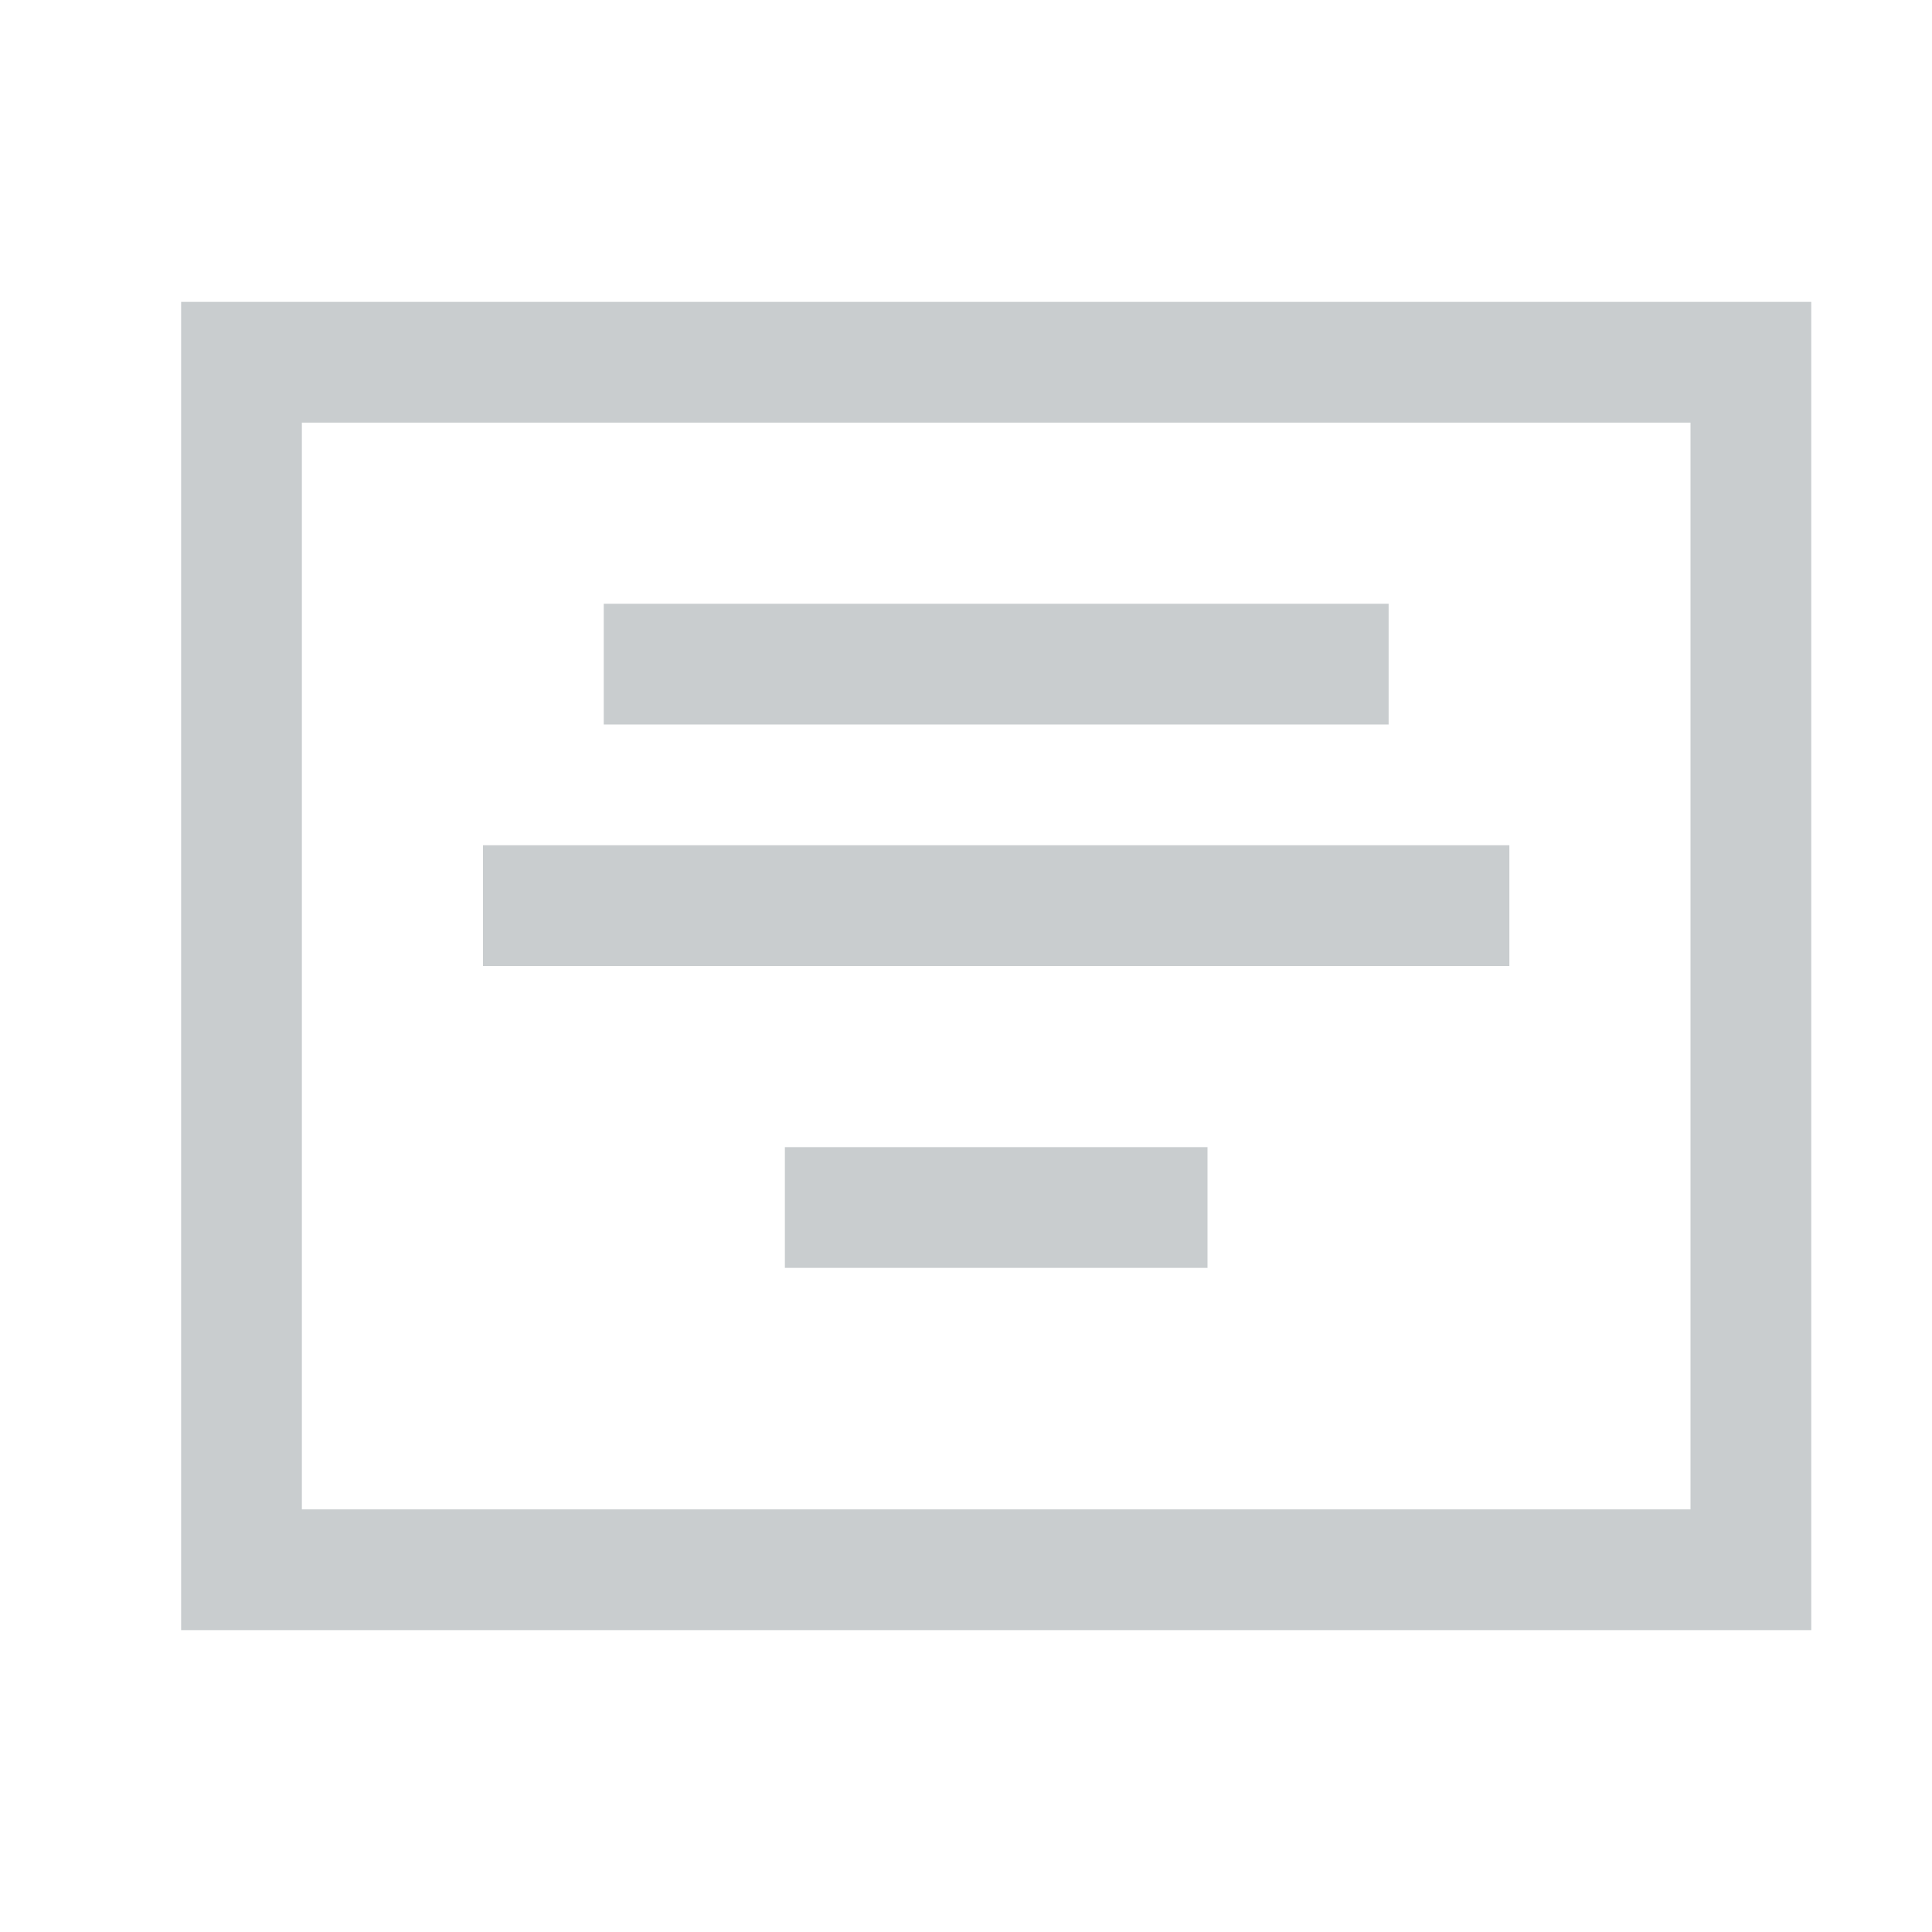
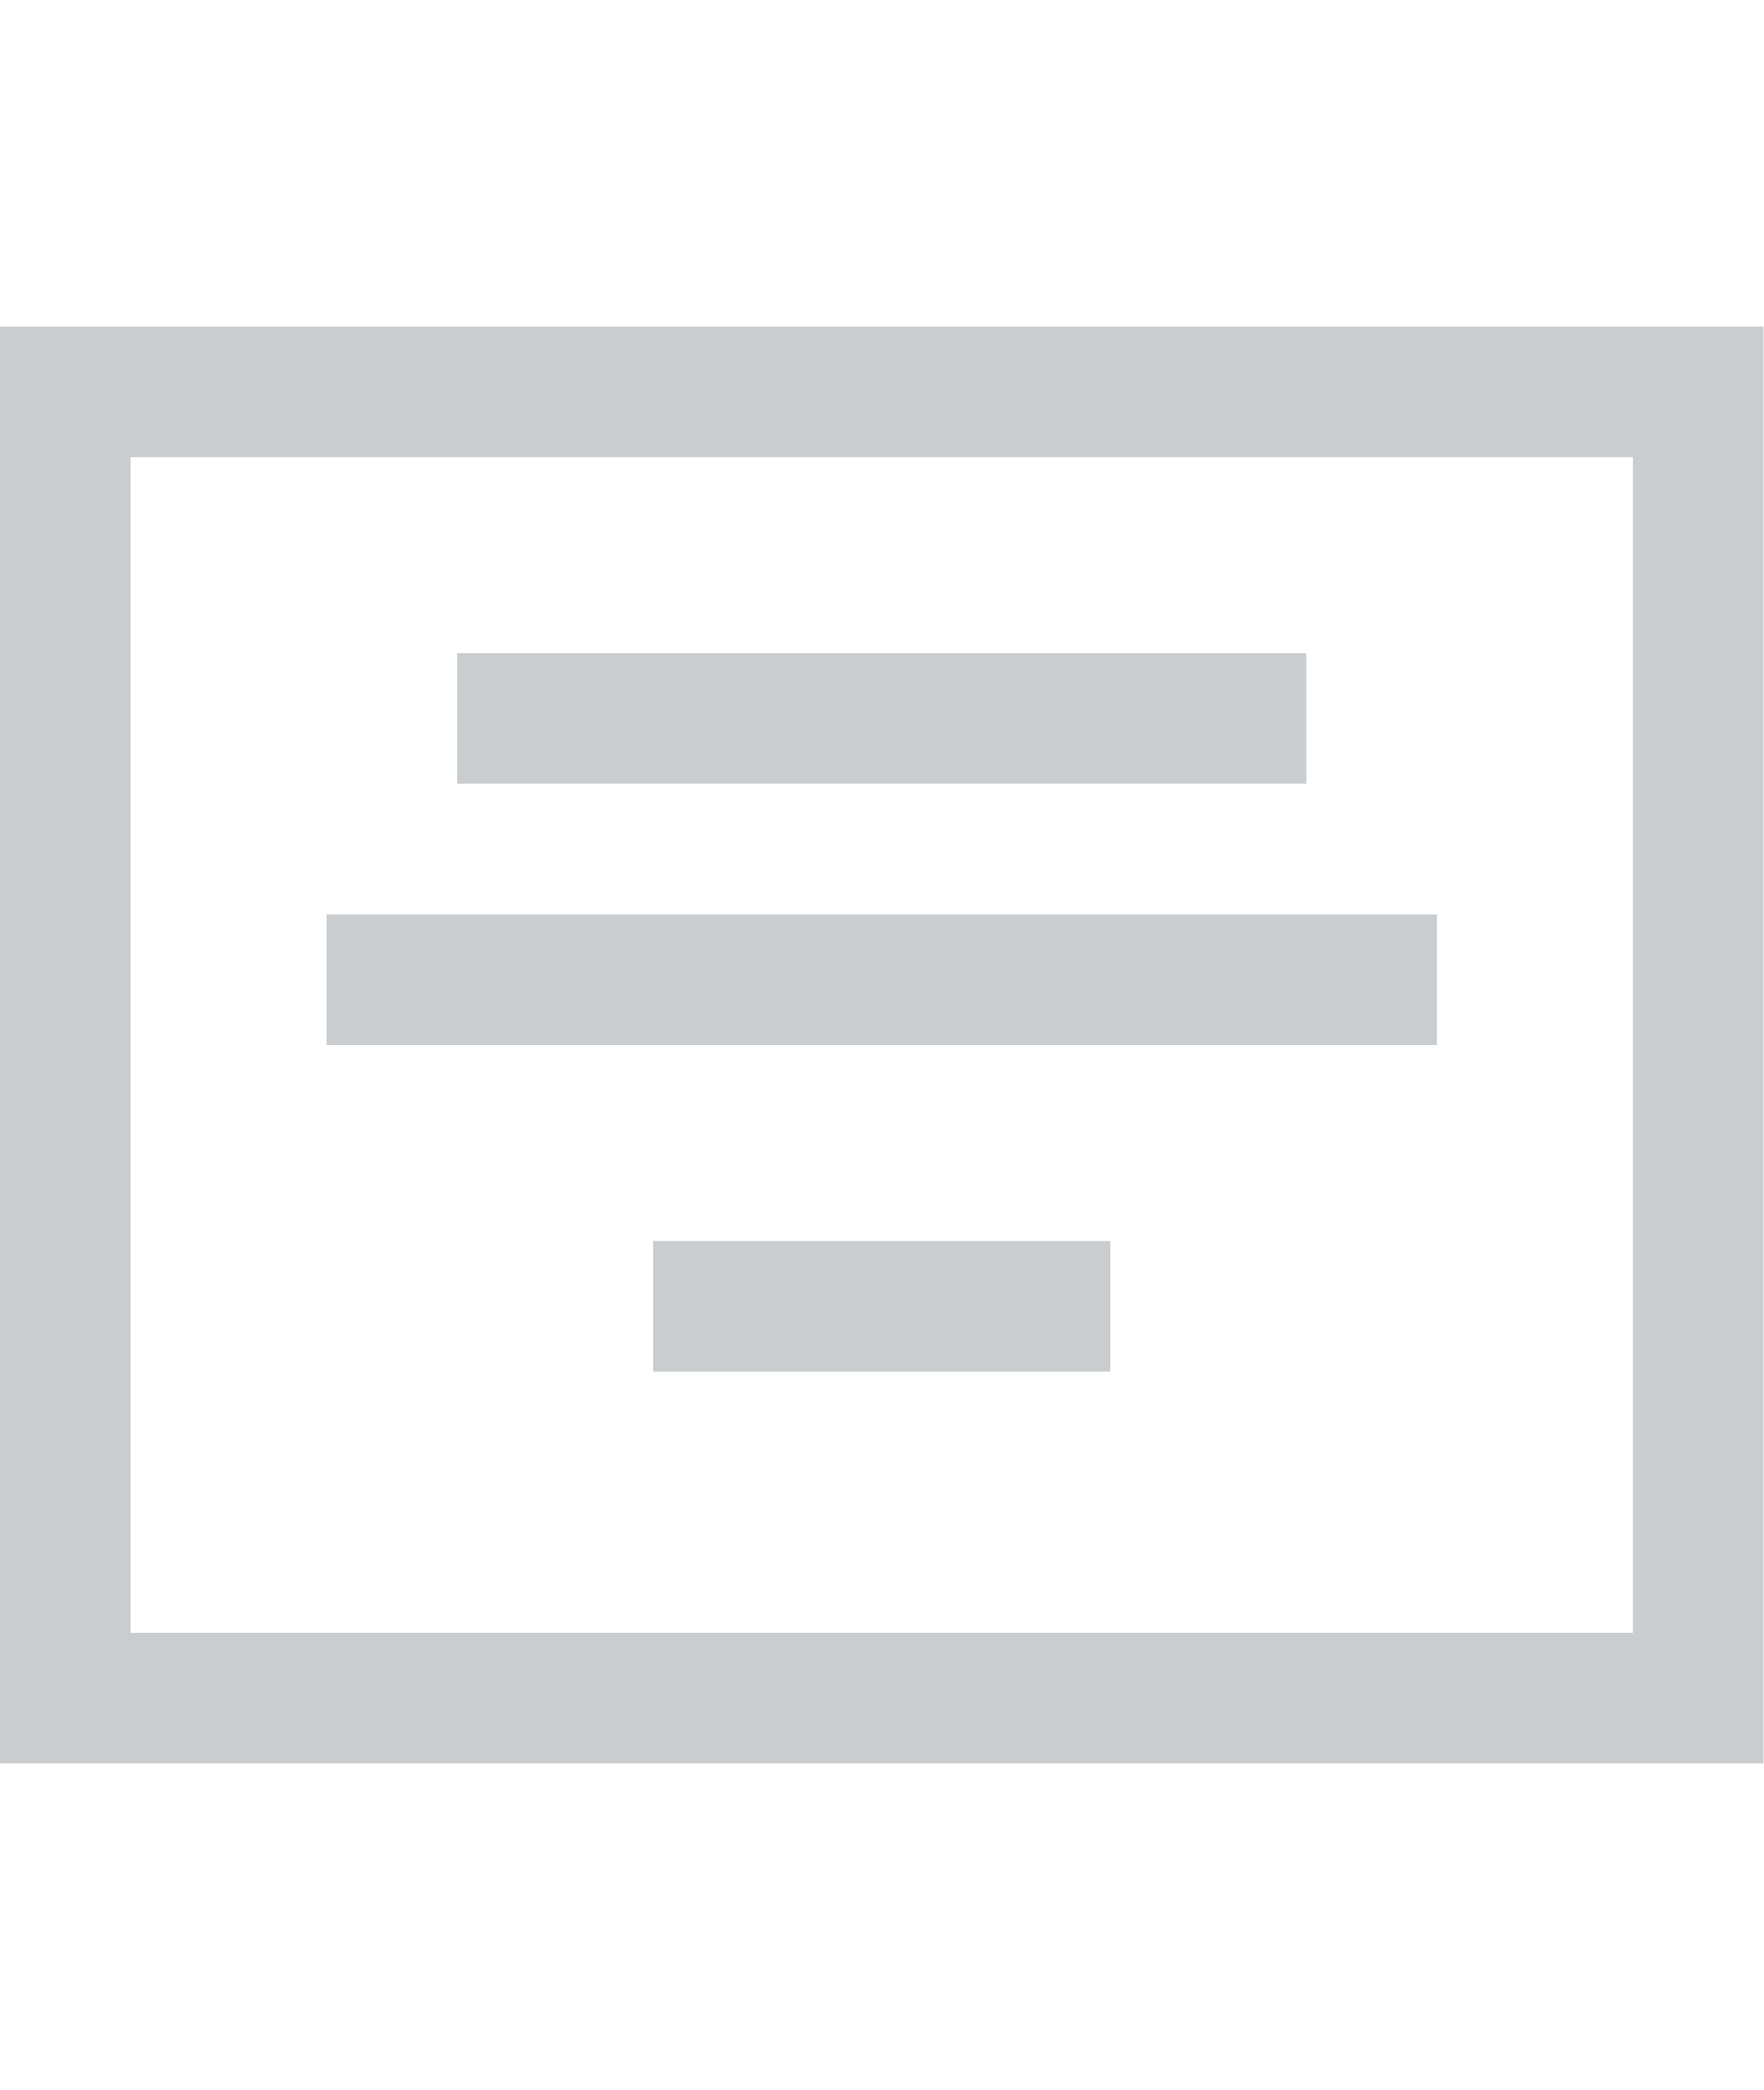
- <svg xmlns="http://www.w3.org/2000/svg" width="32px" height="32px" viewBox="0 0 32 32" version="1.1">
+ <svg xmlns="http://www.w3.org/2000/svg" width="27px" height="32px" viewBox="0 0 27 32" version="1.1">
  <defs />
  <g id="icons" stroke="none" stroke-width="1" fill="none" fill-rule="evenodd">
-     <g id="callout" fill="#C9CDCF">
-       <g id="Form_Callout" transform="translate(3, 5)">
+     <g id="New-Build/build-callout-32" fill="#C9CDCF">
+       <g id="Form_Callout" transform="translate(0, 5)">
        <path d="M20,7 L7,7 L7,5 L20,5 L20,7 L20,7 Z M27,0 L27,22 L0,22 L0,0 L27,0 L27,0 Z M25,2 L2,2 L2,20 L25,20 L25,2 L25,2 Z M10,16 L17,16 L17,14 L10,14 L10,16 L10,16 Z M22,9 L5,9 L5,11 L22,11 L22,9 L22,9 Z" id="Shape" />
      </g>
    </g>
  </g>
</svg>
